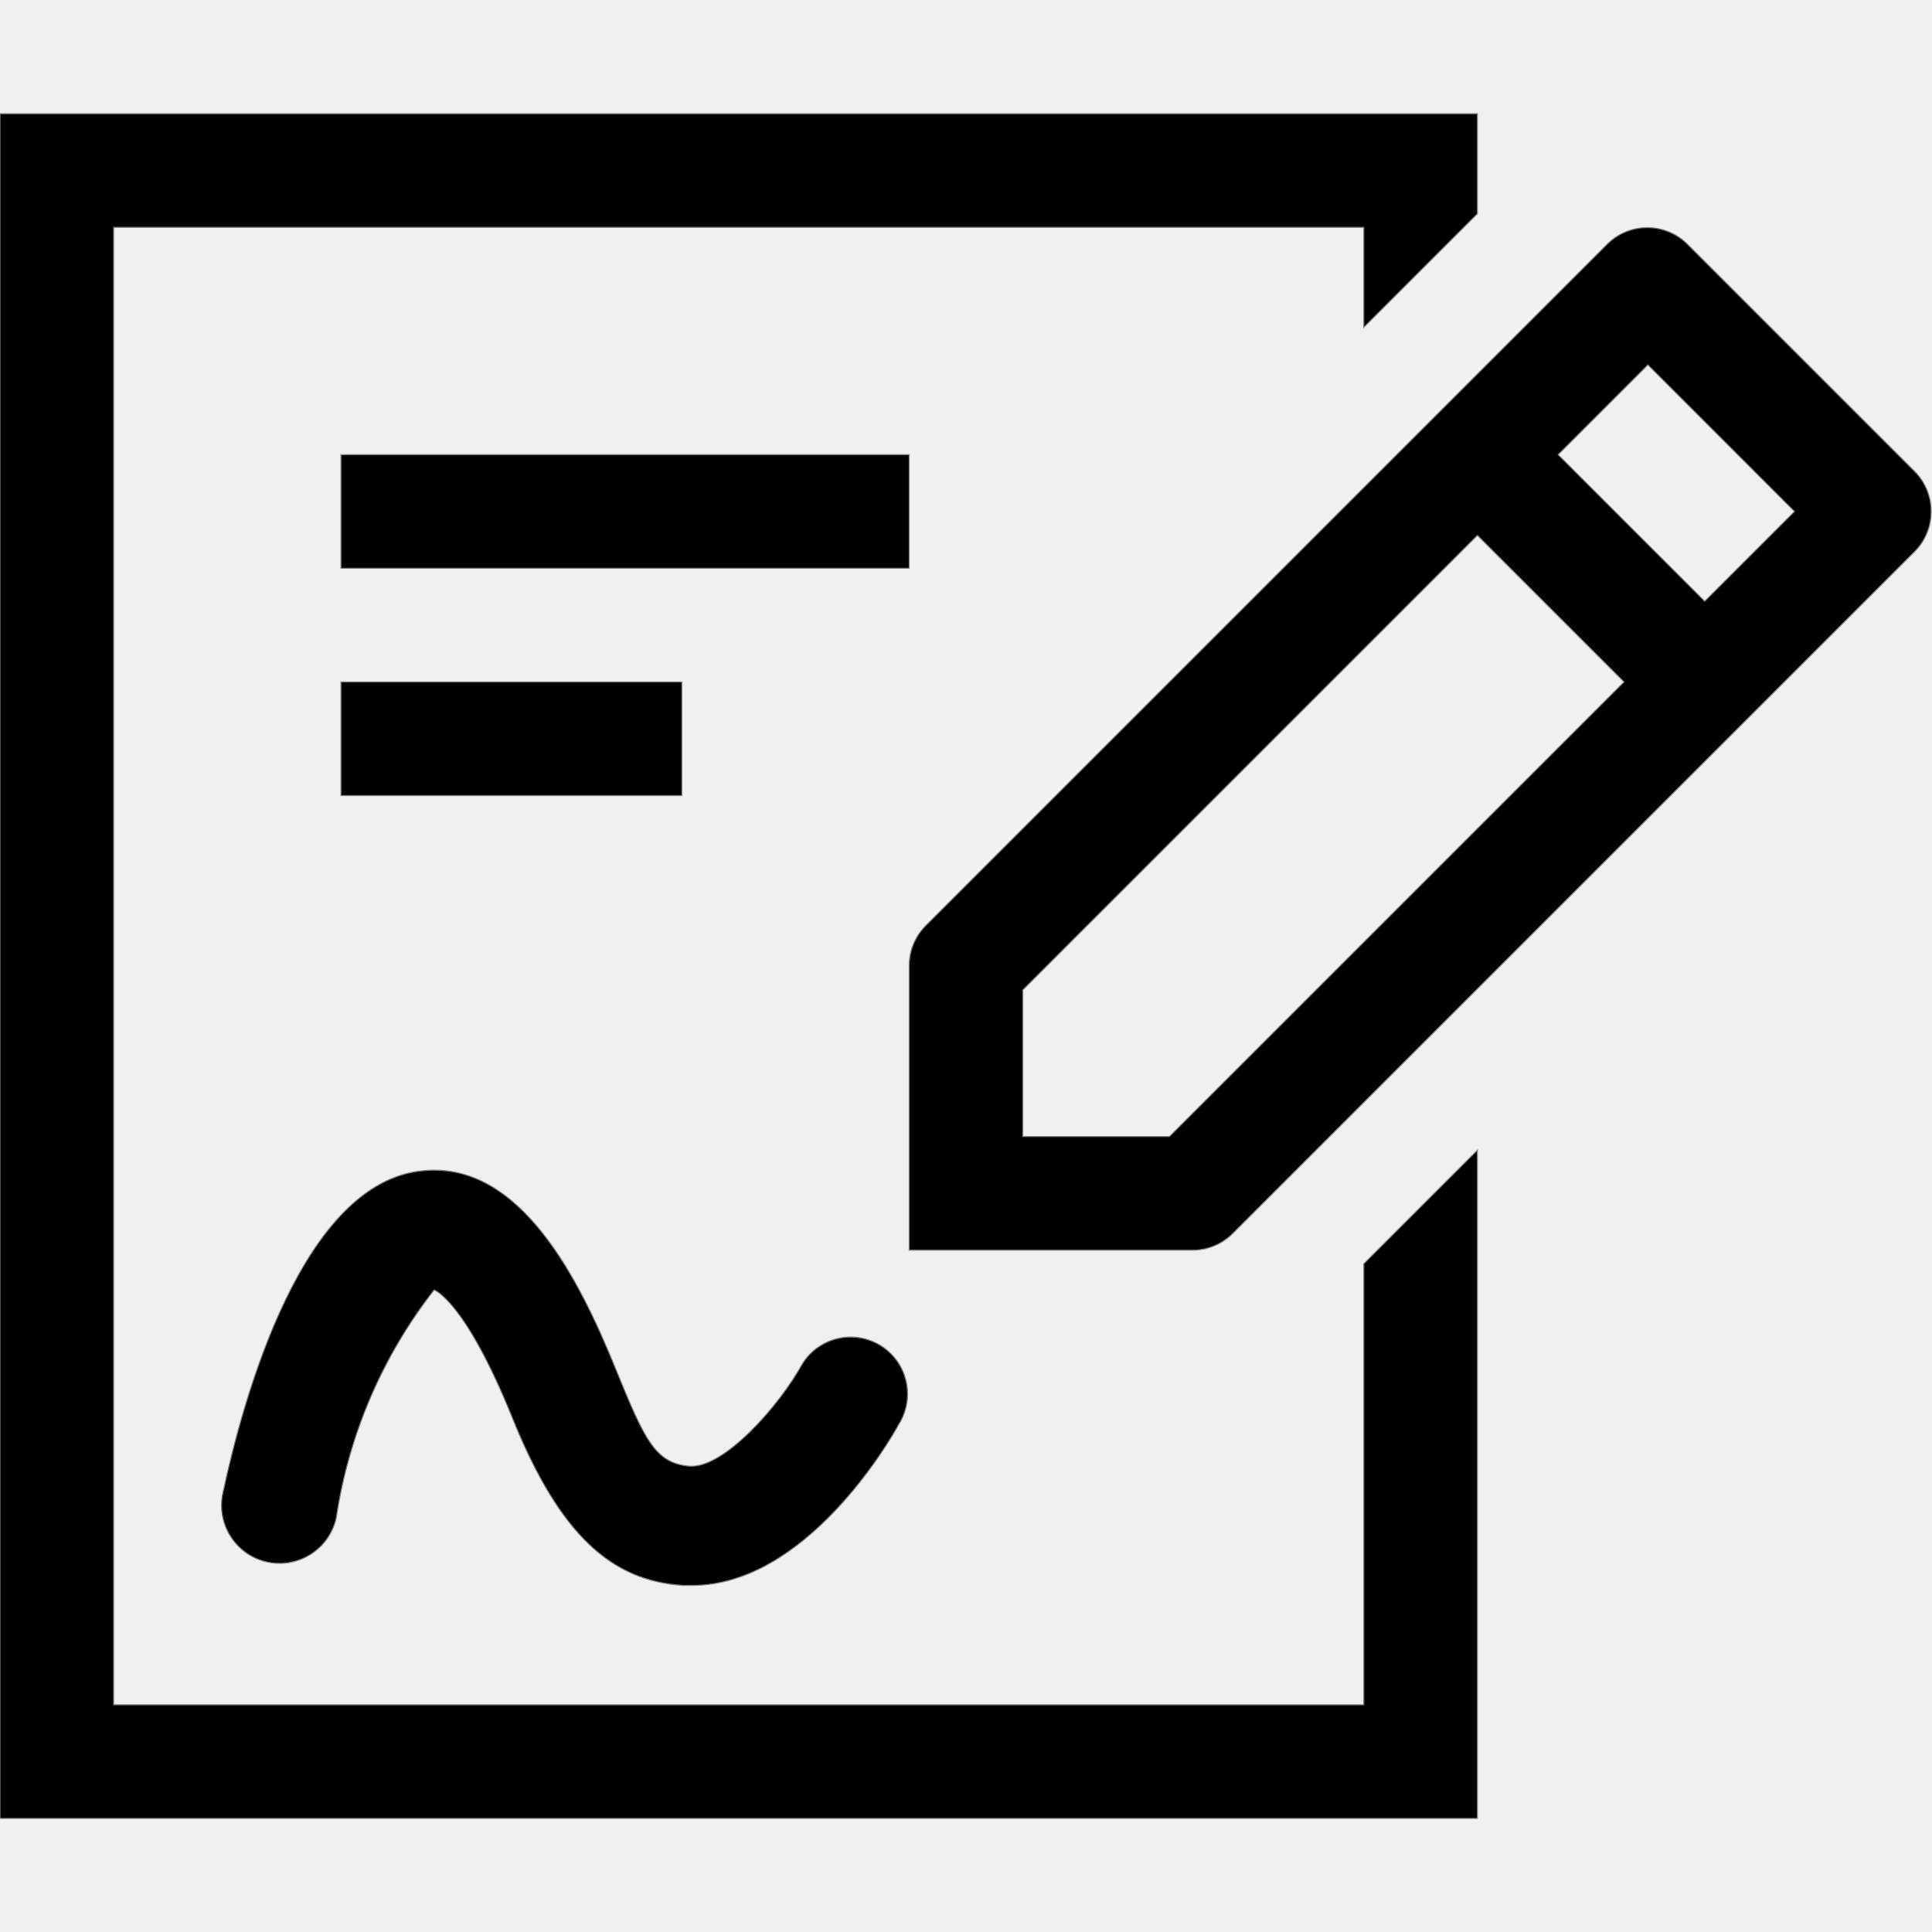
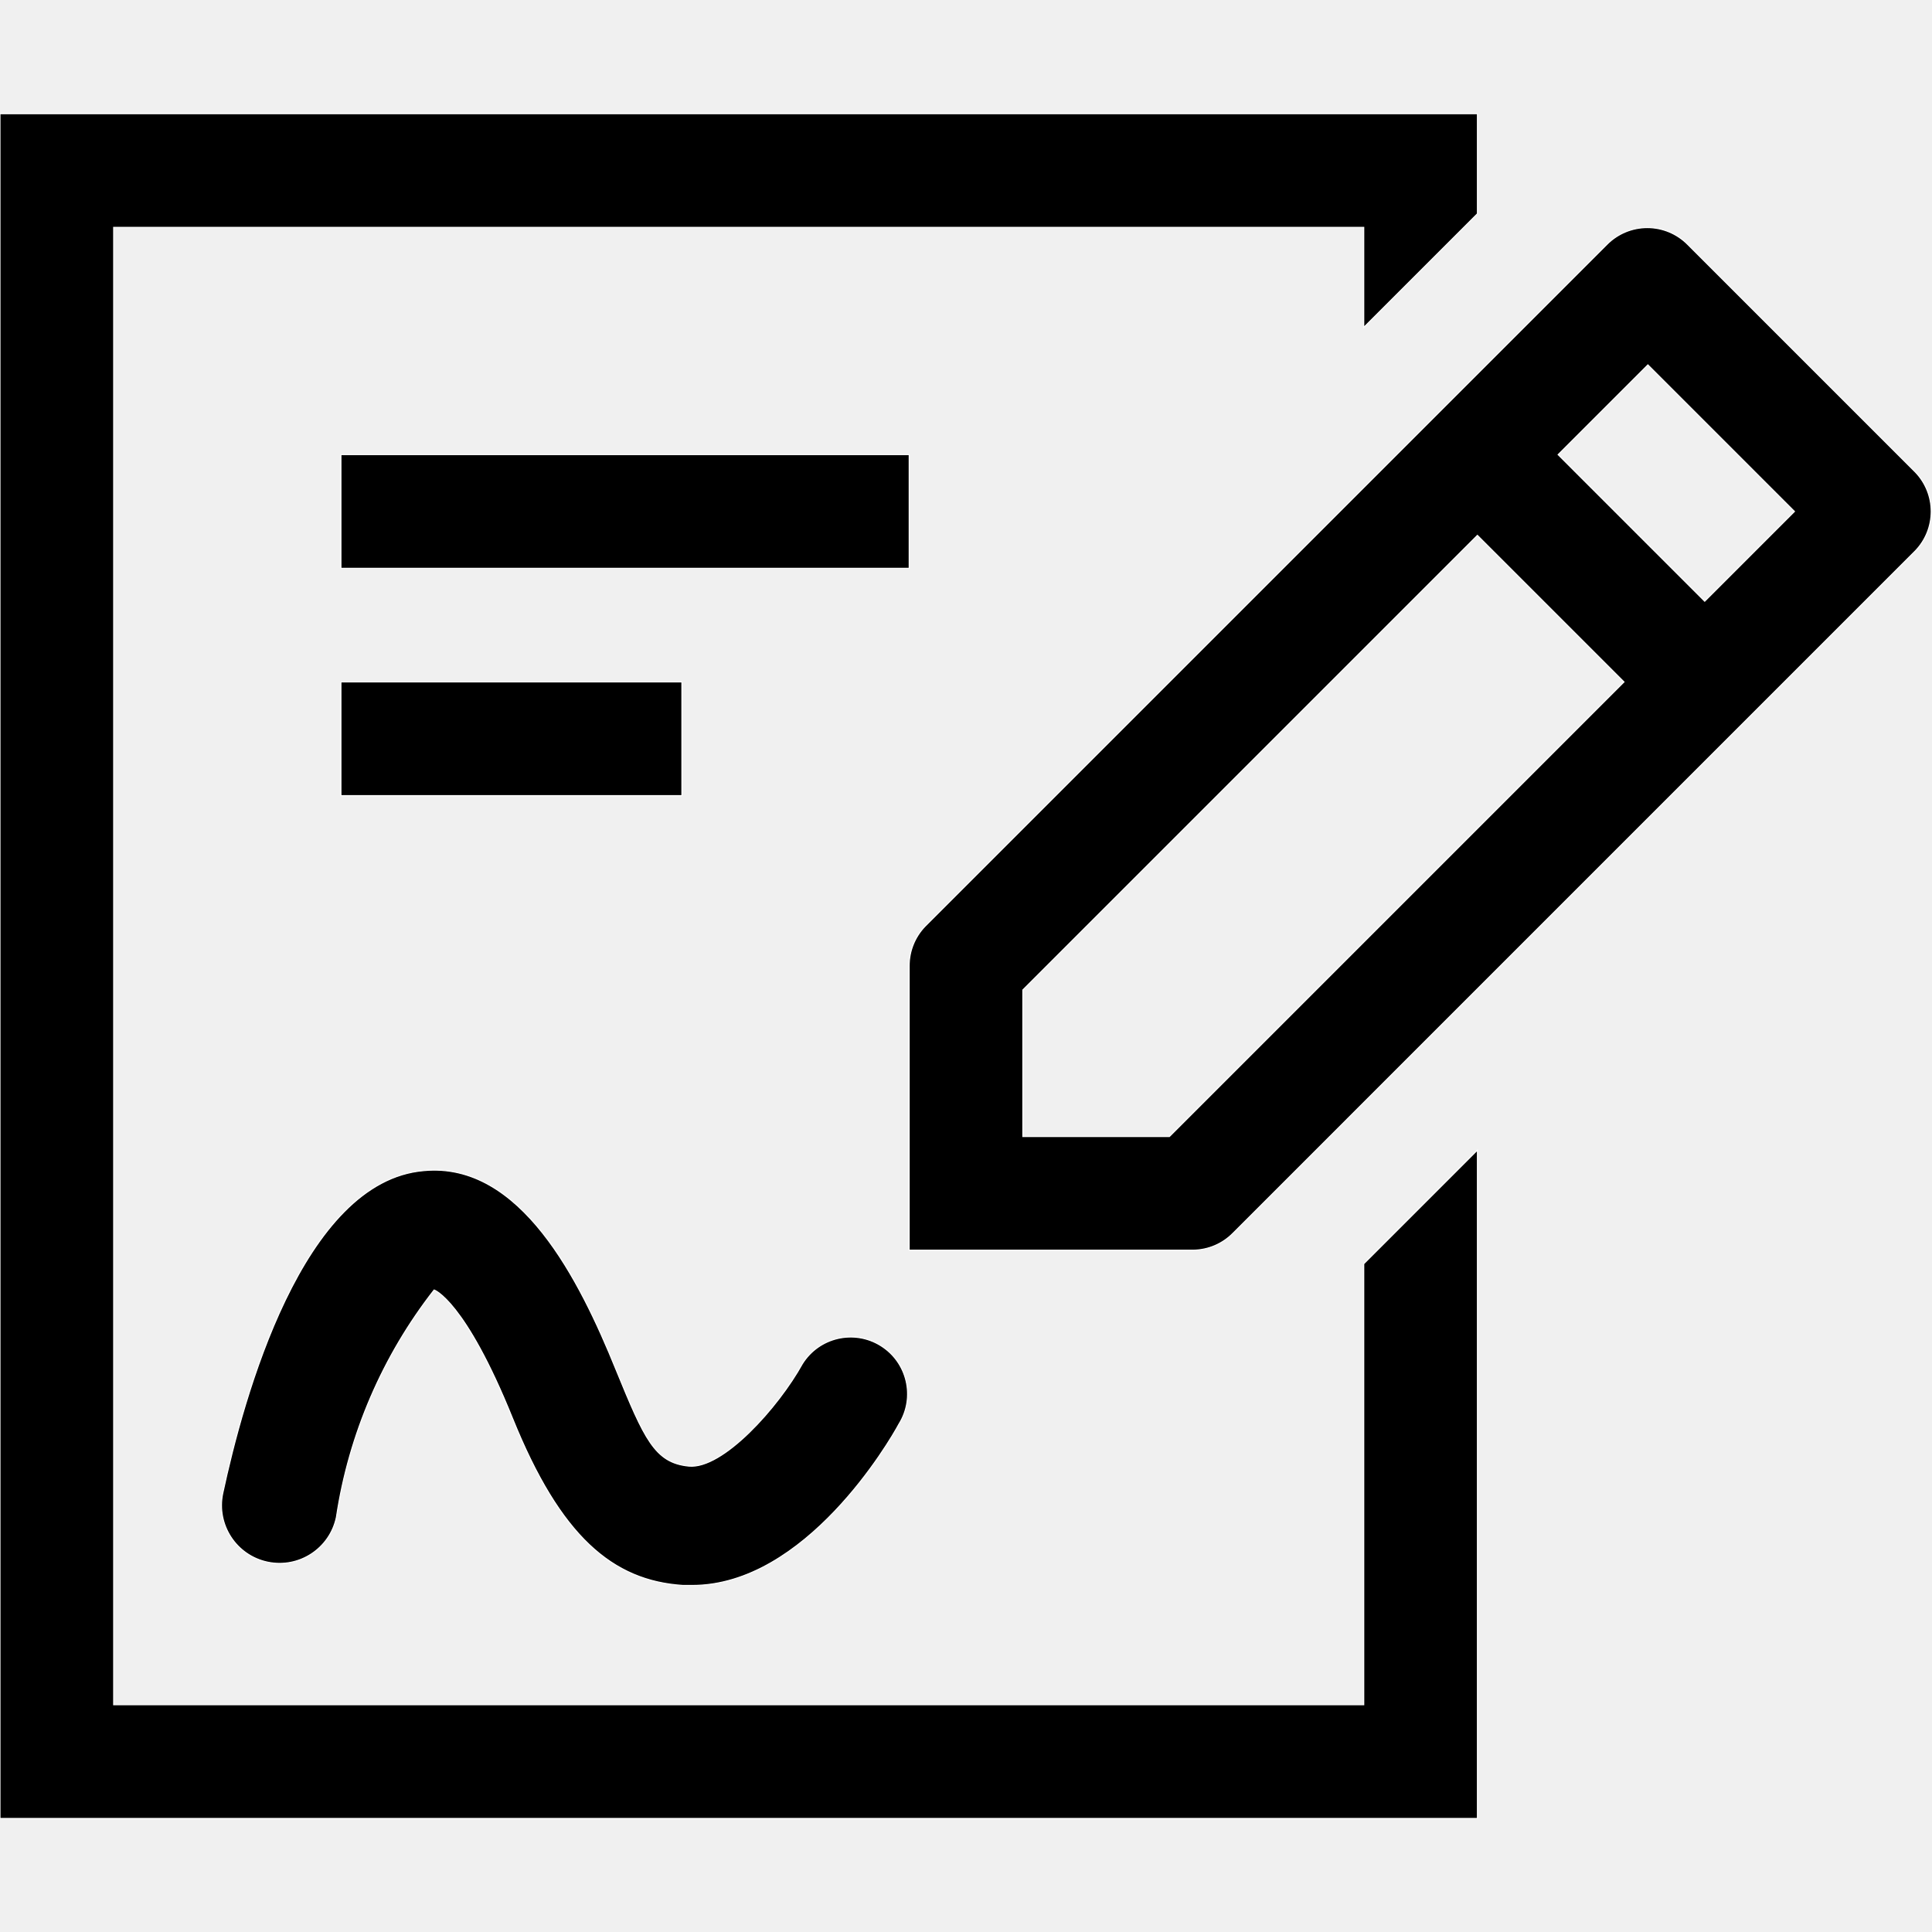
<svg xmlns="http://www.w3.org/2000/svg" width="800px" height="800px" viewBox="0 0 1920 1920">
-   <g fill-rule="evenodd" clip-rule="evenodd" stroke="gray" stroke-width="1">
+   <g fill-rule="evenodd" clip-rule="evenodd" stroke="white" stroke-width="1">
    <path d="M1468.235 113v99.388l-112.94 112.941v-99.388H112.94v1468.235h1242.353v-438.211l112.941-112.941v664.094H0V113h1468.235ZM421.271 1163.353c96-9.035 154.729 108.423 190.87 197.647 28.235 68.894 38.4 92.612 72.283 96 33.882 3.388 89.223-58.73 112.94-101.647 16.53-26.51 51.42-34.6 77.93-18.07 26.51 16.529 34.6 51.42 18.07 77.929-9.035 16.94-92.611 160.376-205.552 160.376h-9.036c-70.023-4.517-121.976-48.564-169.411-166.023-47.436-117.46-77.93-127.624-77.93-127.624a484.518 484.518 0 0 0-97.13 225.883c-6.549 31.187-37.14 51.16-68.329 44.611-31.187-6.55-51.16-37.141-44.611-68.33 20.33-94.87 79.059-310.587 199.906-320.752Zm256.376-485.647v112.941H338.824V677.706h338.823ZM903.53 451.824v112.94H338.824v-112.94h564.705Z" />
    <path d="m1903.059 468.765-225.883-225.883a56.47 56.47 0 0 0-80.188 0L919.341 920.53a56.476 56.476 0 0 0-15.813 39.53v282.353h282.354a56.47 56.47 0 0 0 39.53-16.941l677.647-677.647c21.523-21.959 21.523-57.101 0-79.06Zm-740.894 660.706H1016.47V983.776l451.764-451.764 145.694 145.694-451.764 451.765Zm531.953-531.953-145.694-145.694 89.223-89.224 145.694 145.694-89.223 89.224Z" />
  </g>
</svg>
